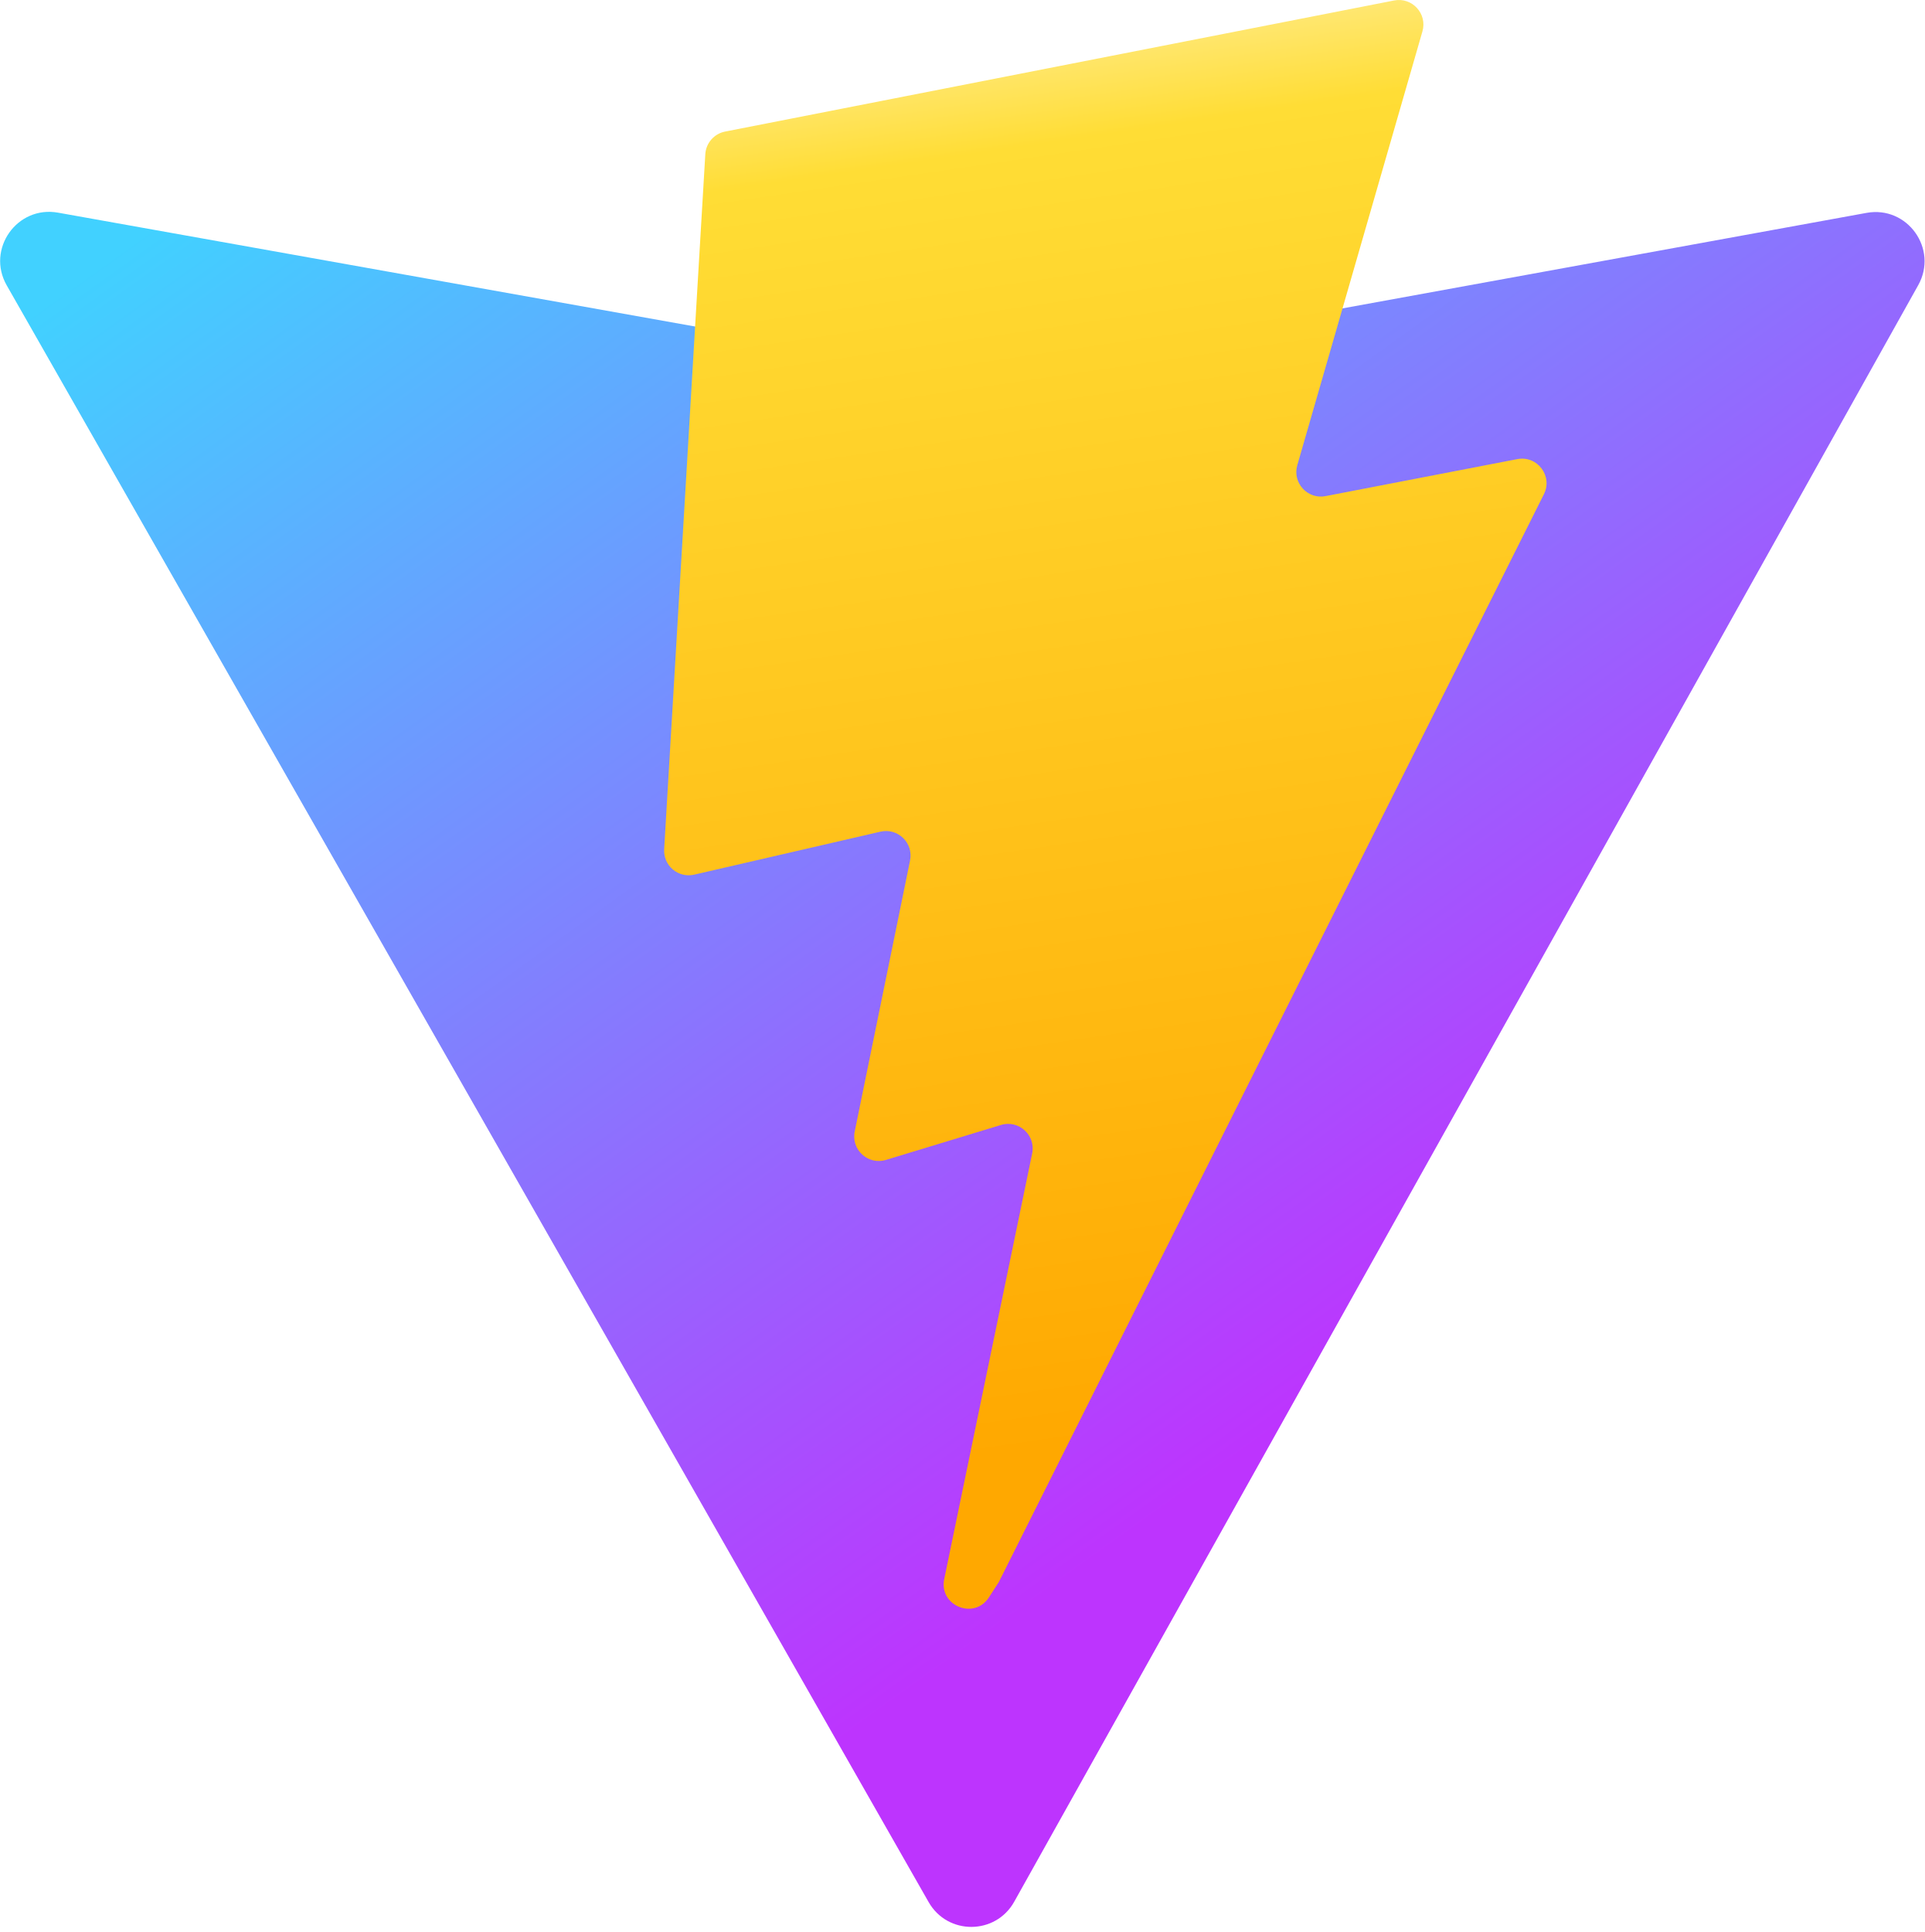
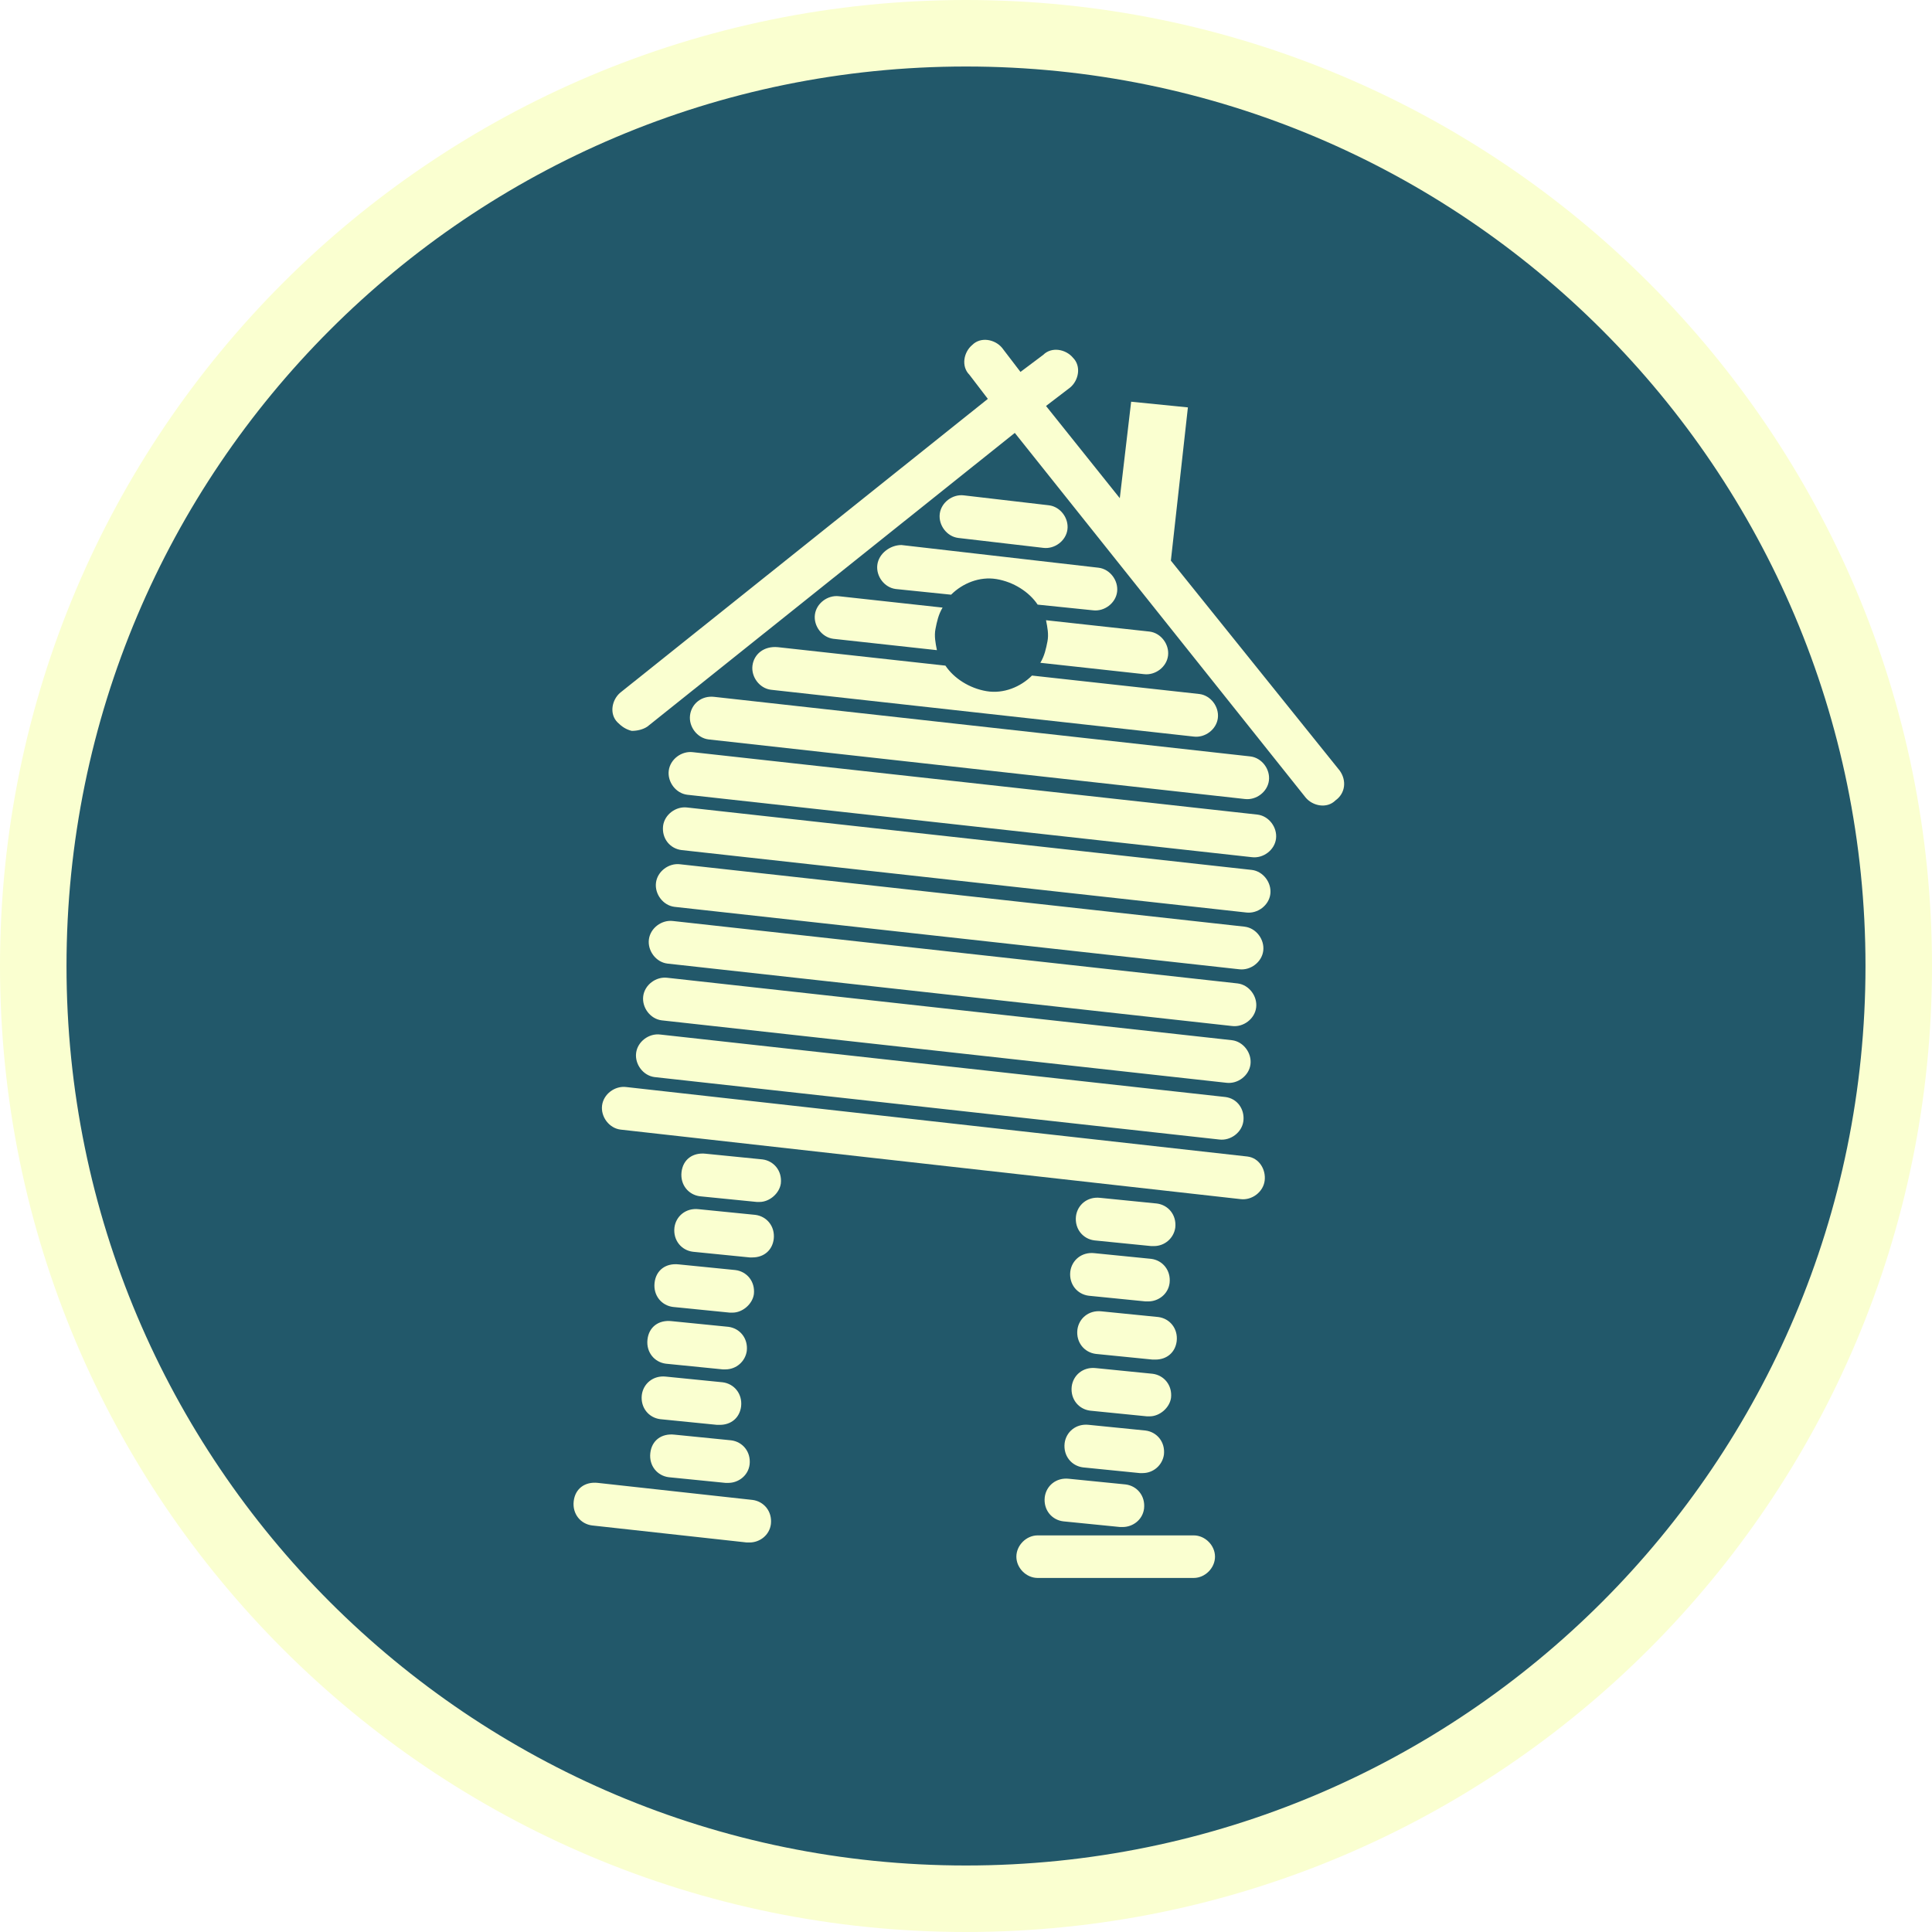
- <svg xmlns="http://www.w3.org/2000/svg" aria-hidden="true" role="img" class="iconify iconify--logos" width="31.88" height="32" preserveAspectRatio="xMidYMid meet" viewBox="0 0 256 257">
-   <defs>
-     <linearGradient id="IconifyId1813088fe1fbc01fb466" x1="-.828%" x2="57.636%" y1="7.652%" y2="78.411%">
-       <stop offset="0%" stop-color="#41D1FF" />
-       <stop offset="100%" stop-color="#BD34FE" />
-     </linearGradient>
-     <linearGradient id="IconifyId1813088fe1fbc01fb467" x1="43.376%" x2="50.316%" y1="2.242%" y2="89.03%">
-       <stop offset="0%" stop-color="#FFEA83" />
-       <stop offset="8.333%" stop-color="#FFDD35" />
-       <stop offset="100%" stop-color="#FFA800" />
-     </linearGradient>
-   </defs>
-   <path fill="url(#IconifyId1813088fe1fbc01fb466)" d="M255.153 37.938L134.897 252.976c-2.483 4.44-8.862 4.466-11.382.048L.875 37.958c-2.746-4.814 1.371-10.646 6.827-9.67l120.385 21.517a6.537 6.537 0 0 0 2.322-.004l117.867-21.483c5.438-.991 9.574 4.796 6.877 9.62Z" />
-   <path fill="url(#IconifyId1813088fe1fbc01fb467)" d="M185.432.063L96.44 17.501a3.268 3.268 0 0 0-2.634 3.014l-5.474 92.456a3.268 3.268 0 0 0 3.997 3.378l24.777-5.718c2.318-.535 4.413 1.507 3.936 3.838l-7.361 36.047c-.495 2.426 1.782 4.5 4.151 3.78l15.304-4.649c2.372-.72 4.652 1.36 4.15 3.788l-11.698 56.621c-.732 3.542 3.979 5.473 5.943 2.437l1.313-2.028l72.516-144.72c1.215-2.423-.88-5.186-3.54-4.672l-25.505 4.922c-2.396.462-4.435-1.77-3.759-4.114l16.646-57.705c.677-2.35-1.37-4.583-3.769-4.113Z" />
+ <svg xmlns="http://www.w3.org/2000/svg" xml:space="preserve" width="126.886" height="126.886" data-id="lg_C5yd5SJuvcyLRzeG4C" data-version="1" viewBox="0 0 126.886 126.886" version="1.1" id="svg6">
+   <defs id="defs6" />
+   <g data-padding="20" id="g6" transform="translate(-639.4402,-4.186095)">
+     <g transform="matrix(0.97067,0,0,0.97067,64.28227,6.478818)" id="g5">
+       <rect width="681.549" height="66.67" x="-37.148" y="-241.007" fill="none" rx="0" ry="0" transform="translate(458.73,369.45)" id="rect1" />
+       <path fill="#22586a" stroke="#faffd0" stroke-width="4.5" d="m 657.897,-0.112 a 63.11,63.11 0 1 0 0,126.22 63.11,63.11 0 1 0 0,-126.22 z" id="path2" />
+       <path fill="#faffd0" d="m 676.953,75.89 -42.048,-4.703 c -0.768,-0.096 -1.536,0.48 -1.632,1.248 -0.096,0.768 0.48,1.536 1.248,1.632 l 41.952,4.704 c 0.768,0.096 1.536,-0.48 1.632,-1.248 0.096,-0.768 -0.384,-1.536 -1.152,-1.632 M 663.129,34.707 c 0.768,0.096 1.536,-0.48 1.632,-1.248 0.096,-0.768 -0.48,-1.536 -1.248,-1.632 l -5.76,-0.672 c -0.768,-0.096 -1.536,0.48 -1.632,1.248 -0.096,0.768 0.48,1.536 1.248,1.632 z m -23.904,11.328 c -0.096,0.768 0.48,1.536 1.248,1.632 l 36.288,4.032 c 0.768,0.096 1.536,-0.48 1.632,-1.248 0.096,-0.768 -0.48,-1.536 -1.248,-1.632 l -36.288,-4.032 c -0.864,-0.096 -1.536,0.48 -1.632,1.248 m -1.44,3.744 c -0.096,0.767 0.48,1.536 1.248,1.632 l 38.208,4.224 c 0.768,0.096 1.536,-0.48 1.632,-1.248 0.096,-0.768 -0.48,-1.536 -1.248,-1.632 l -38.208,-4.224 c -0.768,-0.096 -1.536,0.48 -1.632,1.248 m 0.864,5.375 38.208,4.224 c 0.768,0.096 1.536,-0.48 1.632,-1.248 0.096,-0.768 -0.48,-1.536 -1.248,-1.632 l -38.208,-4.224 c -0.768,-0.096 -1.536,0.48 -1.632,1.248 -0.096,0.864 0.48,1.536 1.248,1.632 m 37.632,9.024 -38.208,-4.224 c -0.768,-0.096 -1.536,0.48 -1.632,1.248 -0.096,0.768 0.48,1.536 1.248,1.632 l 38.208,4.224 c 0.768,0.096 1.536,-0.48 1.632,-1.248 0.096,-0.768 -0.48,-1.536 -1.248,-1.632 m 0.48,-3.84 -38.208,-4.223 c -0.768,-0.096 -1.536,0.48 -1.632,1.248 -0.096,0.768 0.48,1.536 1.248,1.632 l 38.208,4.224 c 0.768,0.096 1.536,-0.48 1.632,-1.248 0.096,-0.768 -0.48,-1.536 -1.248,-1.632 m -0.864,7.68 -38.208,-4.224 c -0.768,-0.096 -1.536,0.48 -1.632,1.248 -0.096,0.768 0.48,1.536 1.248,1.632 l 38.208,4.224 c 0.768,0.096 1.536,-0.48 1.632,-1.248 0.096,-0.768 -0.48,-1.536 -1.248,-1.632 m -0.48,3.84 -38.208,-4.224 c -0.768,-0.097 -1.536,0.48 -1.632,1.247 -0.096,0.767 0.48,1.536 1.248,1.632 l 38.208,4.224 c 0.768,0.096 1.536,-0.48 1.632,-1.248 0.096,-0.768 -0.384,-1.535 -1.248,-1.632" id="path3" />
+       <path fill="#faffd0" d="m 683.183,49.779 -11.424,-14.209 1.152,-10.368 -3.84,-0.384 -0.768,6.528 -4.992,-6.24 1.632,-1.248 c 0.576,-0.48 0.768,-1.44 0.192,-2.016 -0.48,-0.576 -1.44,-0.768 -2.016,-0.192 l -1.536,1.152 -1.248,-1.632 c -0.48,-0.576 -1.44,-0.768 -2.016,-0.192 -0.576,0.48 -0.768,1.44 -0.192,2.016 l 1.248,1.632 -24.864,19.872 c -0.576,0.48 -0.768,1.44 -0.192,2.016 0.288,0.288 0.576,0.48 0.96,0.576 0.384,0 0.768,-0.096 1.056,-0.288 l 24.864,-19.873 19.68,24.673 c 0.48,0.576 1.44,0.767 2.016,0.192 0.672,-0.48 0.768,-1.344 0.288,-2.016" id="path4" />
+       <path fill="#faffd0" d="m 643.449,42.675 c -0.096,0.768 0.48,1.536 1.248,1.632 l 28.608,3.168 c 0.768,0.096 1.536,-0.48 1.632,-1.248 0.096,-0.768 -0.48,-1.536 -1.248,-1.632 l -11.328,-1.248 c -0.768,0.768 -1.92,1.248 -3.072,1.056 -1.152,-0.192 -2.208,-0.864 -2.784,-1.728 l -11.328,-1.248 c -0.96,-0.096 -1.632,0.48 -1.728,1.248 m 8.448,-6.816 c -0.096,0.768 0.48,1.536 1.248,1.632 l 3.744,0.384 c 0.768,-0.768 1.92,-1.248 3.072,-1.056 1.152,0.192 2.208,0.864 2.784,1.728 l 3.744,0.384 c 0.768,0.096 1.536,-0.48 1.632,-1.248 0.096,-0.768 -0.48,-1.536 -1.248,-1.632 l -13.344,-1.536 c -0.768,0 -1.536,0.576 -1.632,1.344 m 18.038,7.392 c 0.768,0.096 1.536,-0.48 1.632,-1.248 0.096,-0.768 -0.48,-1.536 -1.248,-1.632 l -7.008,-0.768 c 0.096,0.48 0.192,0.96 0.096,1.44 -0.096,0.48 -0.192,0.96 -0.48,1.44 z m -22.262,-4.023 c -0.096,0.768 0.48,1.536 1.248,1.632 l 7.008,0.768 c -0.096,-0.48 -0.192,-0.96 -0.096,-1.44 0.096,-0.48 0.192,-0.96 0.48,-1.44 l -7.008,-0.768 c -0.768,-0.096 -1.536,0.48 -1.632,1.248 m 22.944,42.72 h -0.192 l -3.84,-0.384 c -0.768,-0.096 -1.344,-0.768 -1.248,-1.632 0.096,-0.768 0.768,-1.344 1.632,-1.248 l 3.84,0.384 c 0.768,0.096 1.344,0.768 1.248,1.632 a 1.454,1.454 0 0 1 -1.44,1.248 m 2.688,22.455 h -10.56 c -0.768,0 -1.44,-0.672 -1.44,-1.44 0,-0.768 0.672,-1.44 1.44,-1.44 h 10.56 c 0.768,0 1.44,0.672 1.44,1.44 0,0.768 -0.672,1.44 -1.44,1.44 m -4.8,-3.447 h -0.192 l -3.84,-0.384 c -0.768,-0.096 -1.344,-0.768 -1.248,-1.632 0.096,-0.768 0.768,-1.344 1.632,-1.248 l 3.84,0.384 c 0.768,0.096 1.344,0.768 1.248,1.632 -0.096,0.768 -0.768,1.248 -1.44,1.248 m 1.344,-3.648 h -0.192 l -3.84,-0.385 c -0.768,-0.096 -1.344,-0.767 -1.248,-1.632 0.096,-0.767 0.768,-1.344 1.632,-1.248 l 3.84,0.385 c 0.768,0.096 1.344,0.767 1.248,1.632 a 1.454,1.454 0 0 1 -1.44,1.248 m 0.48,-3.84 h -0.192 l -3.84,-0.384 c -0.768,-0.096 -1.344,-0.768 -1.248,-1.632 0.096,-0.768 0.768,-1.344 1.632,-1.248 l 3.84,0.384 c 0.768,0.096 1.344,0.768 1.248,1.632 -0.096,0.672 -0.768,1.248 -1.44,1.248 m 0.384,-3.84 h -0.192 l -3.84,-0.384 c -0.768,-0.096 -1.344,-0.768 -1.248,-1.632 0.096,-0.768 0.768,-1.344 1.632,-1.248 l 3.84,0.384 c 0.768,0.096 1.344,0.768 1.248,1.632 -0.096,0.768 -0.672,1.248 -1.44,1.248 m -0.48,-3.936 h -0.192 l -3.84,-0.384 c -0.768,-0.096 -1.344,-0.768 -1.248,-1.632 0.096,-0.768 0.768,-1.344 1.632,-1.248 l 3.84,0.384 c 0.768,0.096 1.344,0.768 1.248,1.632 -0.096,0.768 -0.768,1.248 -1.44,1.248 m -26.304,-6.73 h -0.192 l -3.84,-0.383 c -0.768,-0.096 -1.344,-0.768 -1.248,-1.632 0.096,-0.864 0.768,-1.344 1.632,-1.248 l 3.84,0.384 c 0.768,0.096 1.344,0.768 1.248,1.632 -0.096,0.672 -0.768,1.248 -1.44,1.248 m -0.672,23.04 h -0.192 l -10.464,-1.152 c -0.768,-0.096 -1.344,-0.768 -1.248,-1.632 0.096,-0.864 0.768,-1.344 1.632,-1.248 l 10.464,1.152 c 0.768,0.096 1.344,0.768 1.248,1.632 -0.096,0.768 -0.768,1.248 -1.44,1.248 m -1.44,-4.032 h -0.192 l -3.84,-0.384 c -0.768,-0.096 -1.344,-0.768 -1.248,-1.632 0.096,-0.864 0.768,-1.344 1.632,-1.248 l 3.84,0.384 c 0.768,0.096 1.344,0.768 1.248,1.632 -0.096,0.768 -0.768,1.248 -1.44,1.248 m -0.576,-3.927 h -0.192 l -3.84,-0.384 c -0.768,-0.096 -1.344,-0.768 -1.248,-1.632 0.096,-0.768 0.768,-1.344 1.632,-1.248 l 3.84,0.384 c 0.768,0.096 1.344,0.768 1.248,1.632 -0.096,0.768 -0.672,1.248 -1.44,1.248 m 0.384,-3.753 h -0.192 l -3.84,-0.384 c -0.768,-0.096 -1.344,-0.768 -1.248,-1.632 0.096,-0.864 0.768,-1.344 1.632,-1.248 l 3.84,0.384 c 0.768,0.096 1.344,0.768 1.248,1.632 a 1.454,1.454 0 0 1 -1.44,1.248 m 0.48,-3.84 h -0.192 l -3.84,-0.384 c -0.768,-0.096 -1.344,-0.768 -1.248,-1.632 0.096,-0.864 0.768,-1.344 1.632,-1.248 l 3.84,0.384 c 0.768,0.096 1.344,0.768 1.248,1.632 -0.096,0.672 -0.768,1.248 -1.44,1.248 m 1.344,-3.735 h -0.192 l -3.84,-0.384 c -0.768,-0.096 -1.344,-0.768 -1.248,-1.632 0.096,-0.768 0.768,-1.344 1.632,-1.248 l 3.84,0.384 c 0.768,0.096 1.344,0.768 1.248,1.632 -0.096,0.768 -0.672,1.248 -1.44,1.248" id="path5" />
+     </g>
+   </g>
</svg>
